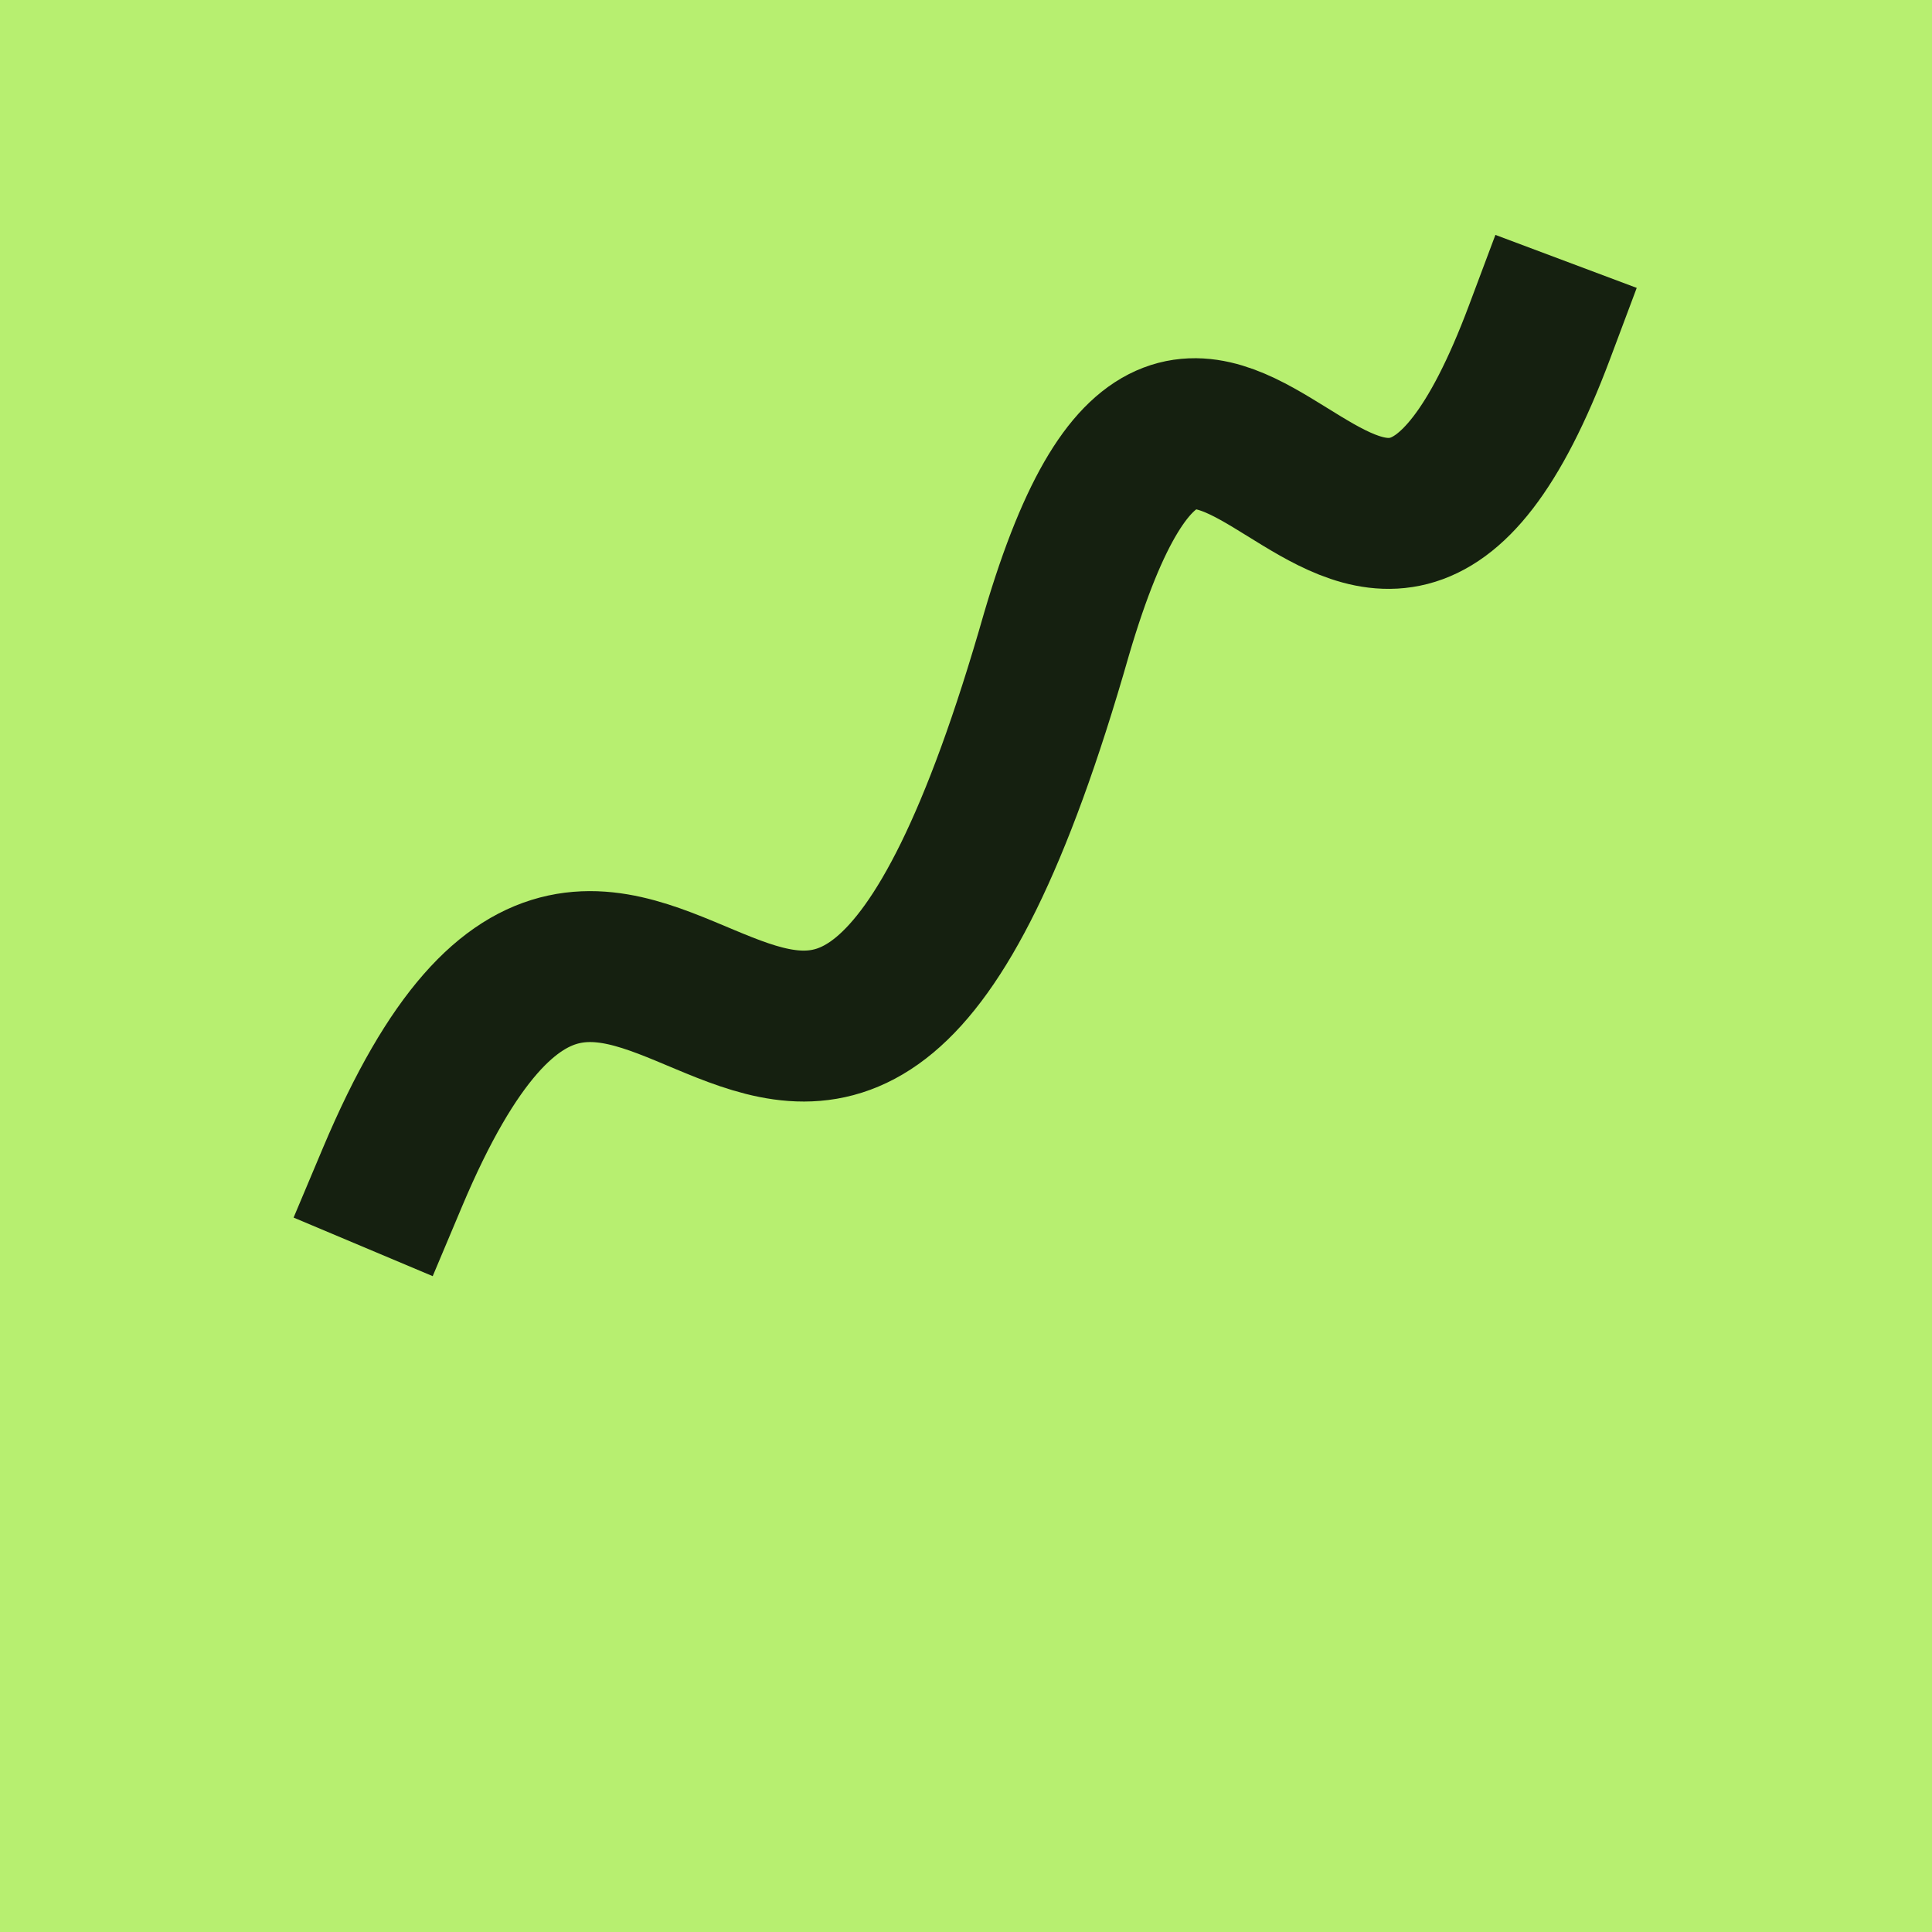
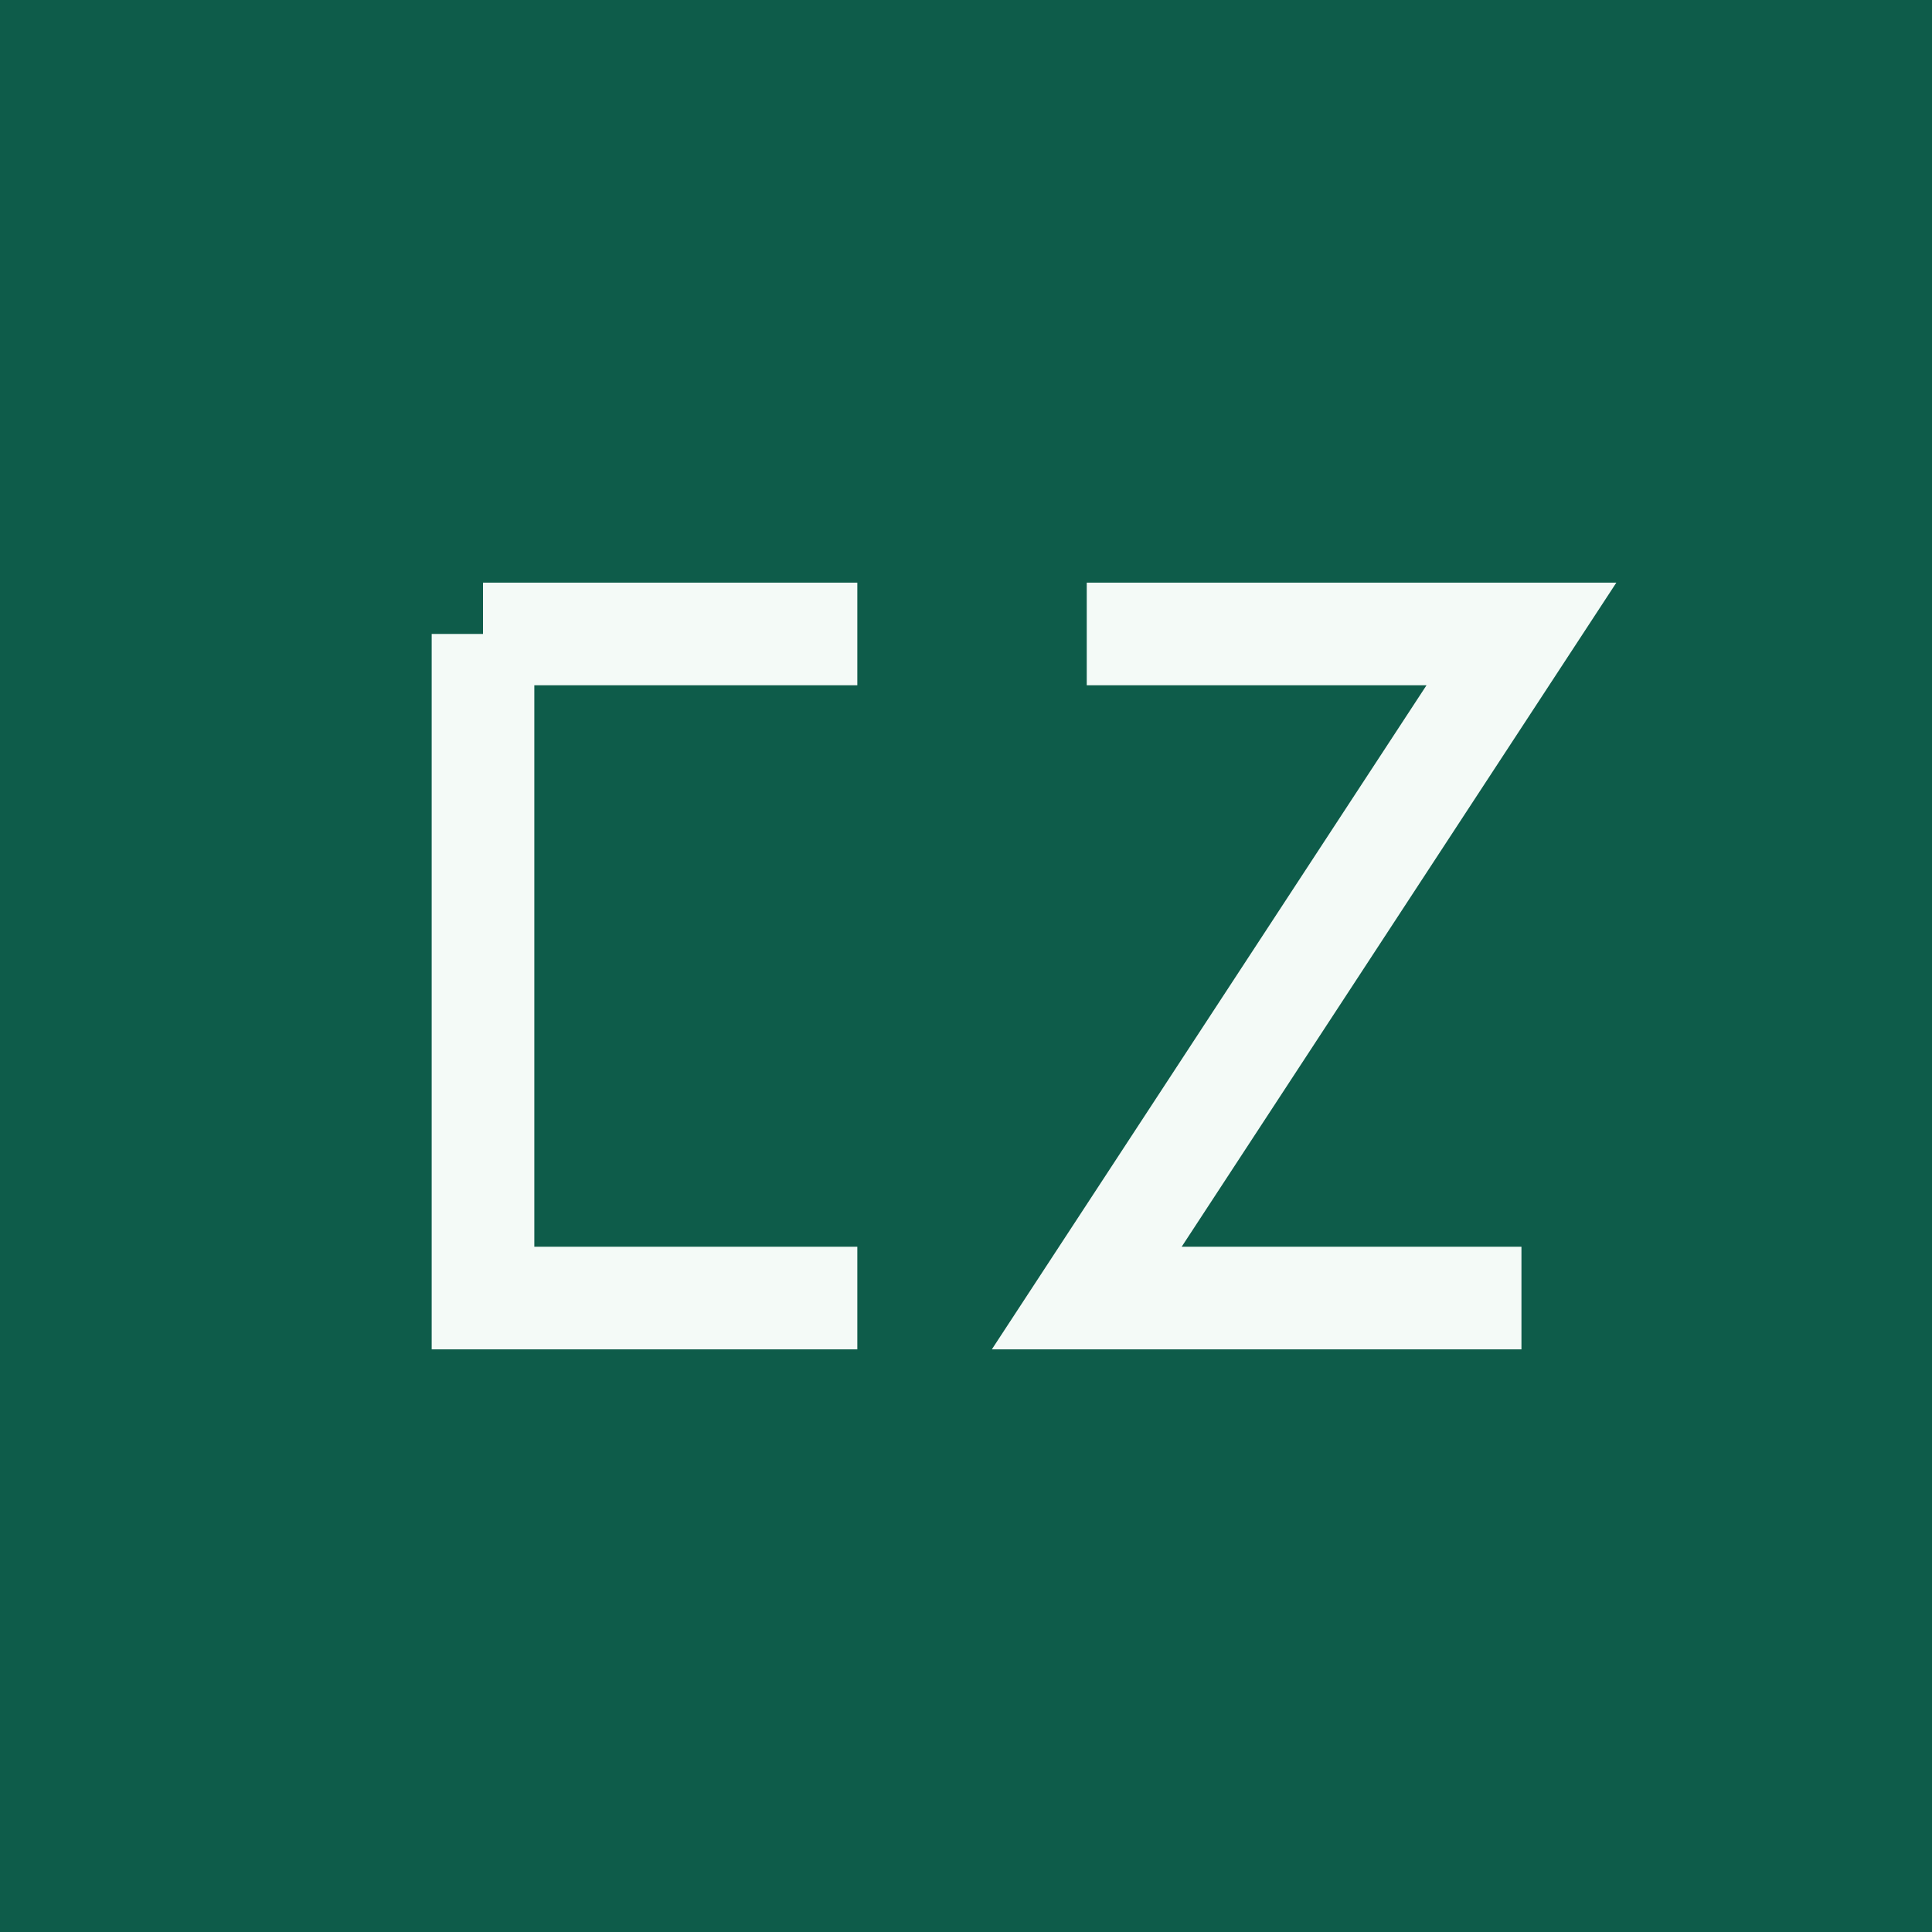
- <svg xmlns="http://www.w3.org/2000/svg" viewBox="0 0 64 64">
-   <rect width="64" height="64" fill="#b7ef70" />
-   <path d="M13 39c8-19 14 10 22-18 5-17 10 6 16-10" fill="none" stroke="#152010" stroke-width="5" stroke-linecap="square" />
+ <svg xmlns="http://www.w3.org/2000/svg" viewBox="0 0 32 32">
+   <rect width="32" height="32" fill="#0e5c4a" />
+   <path d="M8 10.5h6.2M8 10.5v11h6.2M18 10.5h7.2L18 21.5h7.2" fill="none" stroke="#f4faf7" stroke-width="1.7" stroke-linejoin="miter" />
</svg>
